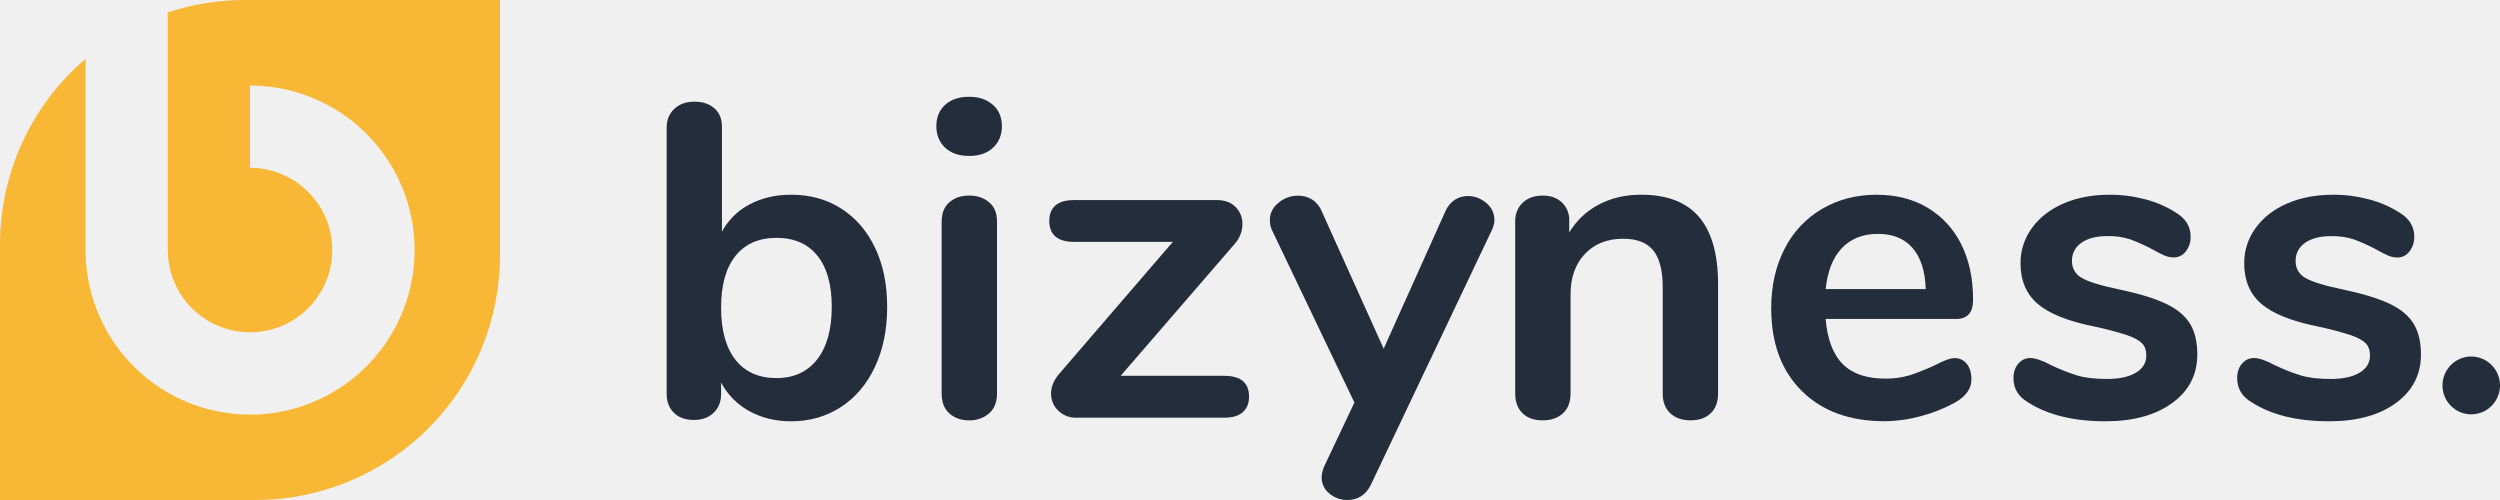
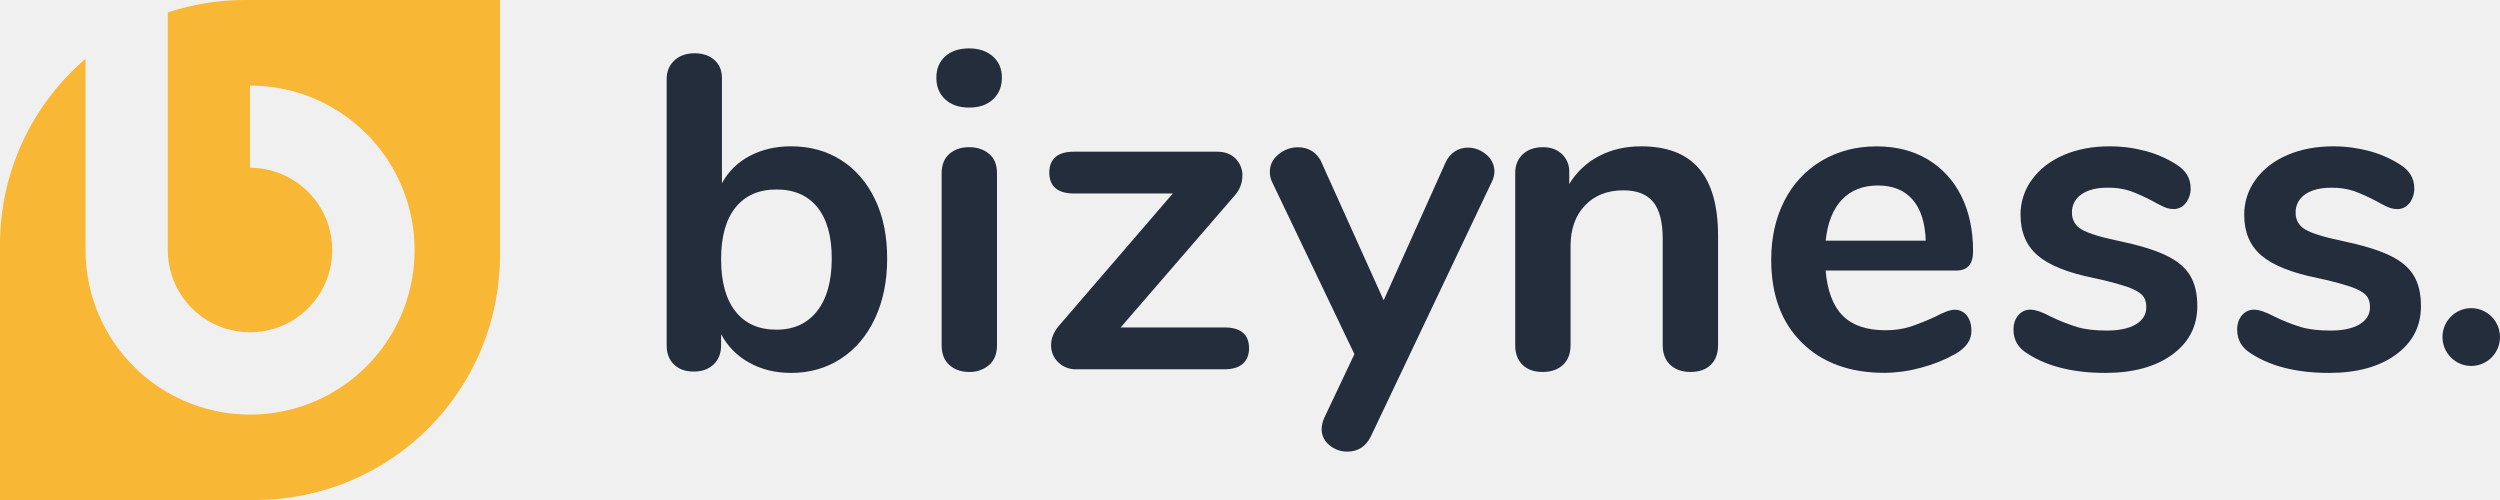
<svg xmlns="http://www.w3.org/2000/svg" width="120" height="24" viewBox="0 0 120 24" fill="none">
  <g clip-path="url(#clip0_28901_129114)">
    <path d="M11.743 8.83788e-08C10.489 -0 9.244 0.201 8.054 0.595V11.999C8.053 12.399 8.113 12.797 8.231 13.179C8.482 13.982 8.982 14.685 9.66 15.184C10.338 15.682 11.158 15.951 12 15.95C12.398 15.951 12.794 15.891 13.174 15.774C13.54 15.66 13.887 15.493 14.205 15.278C14.84 14.849 15.337 14.245 15.637 13.54C15.842 13.054 15.947 12.532 15.946 12.005C15.947 11.605 15.887 11.207 15.769 10.825C15.655 10.46 15.488 10.112 15.273 9.795C14.844 9.16 14.24 8.662 13.534 8.363C13.049 8.158 12.527 8.052 12 8.054V4.107C13.562 4.106 15.089 4.569 16.389 5.436C17.688 6.304 18.7 7.537 19.299 8.98C19.896 10.423 20.053 12.011 19.749 13.543C19.444 15.075 18.692 16.483 17.587 17.587C16.483 18.692 15.075 19.444 13.543 19.749C12.011 20.053 10.423 19.897 8.979 19.299C7.536 18.701 6.303 17.688 5.435 16.389C4.568 15.09 4.105 13.563 4.106 12.001V2.822C2.817 3.924 1.782 5.292 1.073 6.832C0.364 8.372 -0.002 10.047 6.84734e-06 11.743V24H12.258C13.8 24 15.327 23.696 16.752 23.106C18.176 22.516 19.471 21.651 20.561 20.561C21.651 19.47 22.516 18.176 23.107 16.751C23.697 15.326 24 13.799 24 12.257V8.83788e-08H11.743Z" fill="#F8B836" />
-     <path d="M40.373 10.008C41.068 10.45 41.61 11.076 42 11.888C42.39 12.7 42.584 13.648 42.584 14.732C42.584 15.814 42.39 16.772 42 17.605C41.61 18.438 41.065 19.082 40.363 19.539C39.661 19.994 38.864 20.222 37.972 20.222C37.22 20.222 36.551 20.058 35.963 19.731C35.389 19.418 34.92 18.942 34.613 18.363V18.898C34.613 19.281 34.493 19.587 34.252 19.816C34.011 20.046 33.692 20.16 33.295 20.158C32.898 20.158 32.583 20.044 32.349 19.816C32.115 19.589 31.999 19.281 32 18.895V6.119C32 5.749 32.124 5.45 32.372 5.222C32.619 4.993 32.94 4.88 33.334 4.88C33.731 4.88 34.05 4.986 34.291 5.199C34.532 5.412 34.653 5.704 34.653 6.075V11.119C34.957 10.556 35.424 10.098 35.992 9.805C36.572 9.499 37.231 9.346 37.969 9.346C38.877 9.345 39.679 9.566 40.373 10.008ZM39.225 17.249C39.691 16.651 39.924 15.811 39.924 14.729C39.924 13.66 39.694 12.841 39.233 12.272C38.772 11.702 38.119 11.417 37.273 11.417C36.423 11.417 35.766 11.706 35.304 12.283C34.841 12.859 34.611 13.689 34.613 14.772C34.613 15.854 34.843 16.687 35.304 17.272C35.764 17.856 36.421 18.148 37.273 18.148C38.107 18.147 38.758 17.848 39.225 17.249Z" fill="#232D3B" />
-     <path d="M45.37 7.092C45.086 6.828 44.945 6.483 44.945 6.055C44.945 5.628 45.086 5.286 45.37 5.028C45.653 4.773 46.036 4.645 46.518 4.645C46.984 4.645 47.363 4.773 47.655 5.028C47.947 5.284 48.092 5.626 48.091 6.054C48.091 6.48 47.949 6.825 47.666 7.09C47.382 7.355 47 7.487 46.518 7.485C46.036 7.486 45.653 7.355 45.37 7.092ZM45.572 19.845C45.323 19.624 45.199 19.307 45.199 18.895V10.646C45.199 10.233 45.324 9.92 45.572 9.707C45.82 9.493 46.135 9.386 46.518 9.387C46.899 9.387 47.218 9.494 47.474 9.707C47.731 9.919 47.858 10.233 47.856 10.646V18.895C47.856 19.307 47.729 19.624 47.474 19.845C47.207 20.07 46.866 20.188 46.518 20.177C46.135 20.177 45.82 20.066 45.572 19.845Z" fill="#232D3B" />
-     <path d="M59.954 19.044C59.954 19.357 59.855 19.603 59.656 19.781C59.458 19.96 59.161 20.049 58.767 20.048H51.663C51.502 20.054 51.342 20.027 51.192 19.968C51.042 19.909 50.905 19.82 50.791 19.707C50.682 19.602 50.596 19.476 50.537 19.336C50.479 19.196 50.45 19.046 50.451 18.895C50.451 18.567 50.578 18.254 50.832 17.955L56.296 11.61H51.556C51.16 11.61 50.862 11.524 50.663 11.354C50.465 11.184 50.365 10.935 50.366 10.607C50.366 10.279 50.465 10.03 50.663 9.859C50.861 9.688 51.159 9.603 51.556 9.604H58.423C58.791 9.604 59.086 9.714 59.306 9.934C59.413 10.041 59.498 10.169 59.555 10.31C59.612 10.451 59.64 10.603 59.636 10.755C59.634 11.102 59.506 11.437 59.275 11.695L53.791 18.04H58.767C59.558 18.04 59.954 18.375 59.954 19.044Z" fill="#232D3B" />
-     <path d="M69.829 9.591C70.016 9.471 70.234 9.408 70.456 9.409C70.78 9.408 71.094 9.526 71.338 9.74C71.462 9.838 71.562 9.963 71.63 10.105C71.699 10.248 71.733 10.404 71.732 10.563C71.728 10.734 71.684 10.902 71.605 11.054L65.799 23.274C65.558 23.758 65.182 24 64.672 24C64.357 24.004 64.052 23.894 63.811 23.69C63.693 23.598 63.598 23.48 63.534 23.344C63.469 23.209 63.437 23.061 63.439 22.911C63.445 22.726 63.488 22.544 63.566 22.376L65.012 19.322L61.059 11.054C60.986 10.901 60.949 10.733 60.953 10.563C60.953 10.235 61.091 9.959 61.368 9.733C61.632 9.509 61.968 9.388 62.314 9.391C62.546 9.389 62.774 9.452 62.972 9.572C63.183 9.707 63.346 9.904 63.44 10.136L66.416 16.737L69.372 10.157C69.464 9.926 69.624 9.729 69.829 9.591Z" fill="#232D3B" />
-     <path d="M81.553 10.413C82.162 11.126 82.466 12.201 82.467 13.639V18.895C82.467 19.294 82.35 19.607 82.116 19.834C81.882 20.061 81.56 20.175 81.149 20.176C80.737 20.176 80.411 20.062 80.171 19.834C79.93 19.606 79.81 19.293 79.81 18.895V13.787C79.81 12.976 79.657 12.385 79.352 12.014C79.047 11.644 78.569 11.459 77.917 11.459C77.152 11.459 76.539 11.701 76.079 12.185C75.618 12.669 75.387 13.317 75.387 14.129V18.895C75.387 19.294 75.267 19.607 75.026 19.834C74.785 20.061 74.459 20.175 74.048 20.176C73.637 20.176 73.314 20.062 73.081 19.834C72.847 19.606 72.73 19.293 72.73 18.895V10.627C72.73 10.257 72.85 9.958 73.091 9.729C73.332 9.501 73.658 9.387 74.069 9.388C74.438 9.388 74.739 9.498 74.973 9.719C75.089 9.829 75.18 9.964 75.241 10.113C75.301 10.261 75.33 10.422 75.324 10.582V11.157C75.666 10.587 76.159 10.123 76.748 9.816C77.343 9.503 78.016 9.347 78.768 9.346C80.015 9.345 80.944 9.701 81.553 10.413Z" fill="#232D3B" />
-     <path d="M94.405 17.463C94.554 17.648 94.628 17.898 94.628 18.211C94.628 18.653 94.366 19.023 93.841 19.322C93.325 19.606 92.775 19.825 92.204 19.974C91.636 20.131 91.05 20.214 90.461 20.219C88.789 20.219 87.464 19.735 86.486 18.766C85.508 17.798 85.019 16.474 85.018 14.796C85.018 13.728 85.23 12.781 85.653 11.954C86.056 11.153 86.679 10.486 87.45 10.032C88.222 9.576 89.097 9.348 90.075 9.348C91.01 9.348 91.825 9.555 92.52 9.968C93.216 10.383 93.777 10.991 94.136 11.719C94.517 12.475 94.708 13.365 94.708 14.39C94.708 15.003 94.439 15.309 93.9 15.309H87.629C87.713 16.291 87.989 17.015 88.455 17.479C88.921 17.944 89.601 18.175 90.495 18.173C90.902 18.18 91.308 18.122 91.697 18.002C92.098 17.867 92.492 17.71 92.876 17.532C93.3 17.305 93.612 17.191 93.812 17.191C93.925 17.186 94.038 17.208 94.141 17.255C94.244 17.303 94.335 17.374 94.405 17.463ZM88.409 11.909C87.977 12.366 87.719 13.021 87.634 13.875H92.436C92.406 13.007 92.195 12.348 91.8 11.899C91.406 11.45 90.853 11.226 90.141 11.226C89.419 11.226 88.842 11.454 88.409 11.909Z" fill="#232D3B" />
-     <path d="M97.327 19.3C96.873 19.03 96.646 18.645 96.647 18.147C96.647 17.862 96.725 17.631 96.881 17.452C96.95 17.368 97.038 17.3 97.137 17.254C97.236 17.208 97.344 17.184 97.453 17.186C97.694 17.186 98.027 17.299 98.452 17.527C98.854 17.721 99.27 17.885 99.696 18.019C100.072 18.133 100.55 18.19 101.131 18.19C101.724 18.19 102.188 18.09 102.523 17.89C102.858 17.691 103.025 17.413 103.023 17.057C103.023 16.815 102.956 16.624 102.821 16.483C102.686 16.341 102.445 16.209 102.098 16.087C101.578 15.92 101.049 15.781 100.514 15.671C99.252 15.415 98.349 15.052 97.804 14.581C97.259 14.11 96.986 13.462 96.985 12.637C96.98 12.025 97.174 11.429 97.538 10.939C97.906 10.433 98.413 10.041 99.058 9.763C99.703 9.485 100.436 9.347 101.258 9.347C101.84 9.344 102.419 9.419 102.982 9.569C103.508 9.707 104.01 9.927 104.47 10.221C104.923 10.506 105.15 10.883 105.15 11.353C105.159 11.612 105.076 11.865 104.916 12.069C104.85 12.158 104.764 12.231 104.664 12.281C104.565 12.331 104.456 12.357 104.345 12.357C104.187 12.357 104.031 12.324 103.887 12.261C103.694 12.175 103.506 12.079 103.324 11.973C102.98 11.789 102.625 11.629 102.261 11.492C101.904 11.376 101.53 11.322 101.155 11.332C100.63 11.332 100.216 11.438 99.911 11.651C99.767 11.746 99.649 11.876 99.569 12.029C99.489 12.182 99.45 12.354 99.454 12.527C99.449 12.693 99.49 12.856 99.573 13C99.656 13.143 99.776 13.261 99.922 13.338C100.234 13.524 100.836 13.71 101.729 13.894C102.678 14.094 103.423 14.322 103.961 14.578C104.5 14.833 104.886 15.154 105.12 15.539C105.354 15.922 105.471 16.413 105.471 17.013C105.471 17.981 105.07 18.758 104.27 19.342C103.469 19.926 102.402 20.22 101.069 20.222C99.524 20.222 98.277 19.915 97.327 19.3Z" fill="#232D3B" />
-     <path d="M108.065 19.3C107.611 19.03 107.384 18.645 107.384 18.147C107.384 17.862 107.462 17.631 107.618 17.452C107.688 17.368 107.775 17.3 107.874 17.254C107.973 17.208 108.081 17.185 108.19 17.185C108.43 17.185 108.763 17.299 109.189 17.527C109.591 17.721 110.007 17.885 110.432 18.019C110.808 18.133 111.286 18.19 111.868 18.19C112.463 18.19 112.927 18.09 113.26 17.89C113.594 17.691 113.76 17.413 113.76 17.057C113.76 16.815 113.692 16.624 113.558 16.483C113.423 16.341 113.182 16.209 112.835 16.087C112.314 15.92 111.786 15.781 111.251 15.671C109.989 15.415 109.086 15.052 108.54 14.581C107.995 14.11 107.722 13.462 107.722 12.637C107.717 12.025 107.911 11.429 108.275 10.939C108.642 10.433 109.149 10.041 109.795 9.763C110.44 9.485 111.174 9.347 111.995 9.347C112.576 9.345 113.155 9.421 113.717 9.571C114.244 9.709 114.746 9.929 115.206 10.223C115.658 10.508 115.885 10.885 115.885 11.355C115.894 11.614 115.811 11.867 115.652 12.07C115.585 12.16 115.499 12.233 115.4 12.283C115.3 12.333 115.191 12.359 115.08 12.359C114.922 12.359 114.767 12.326 114.622 12.263C114.43 12.177 114.242 12.081 114.059 11.975C113.716 11.791 113.361 11.631 112.996 11.494C112.639 11.378 112.265 11.324 111.89 11.334C111.367 11.334 110.952 11.44 110.647 11.653C110.503 11.747 110.385 11.878 110.305 12.031C110.225 12.184 110.185 12.356 110.19 12.529C110.184 12.695 110.226 12.858 110.308 13.002C110.391 13.145 110.512 13.262 110.658 13.34C110.969 13.526 111.572 13.711 112.465 13.896C113.414 14.096 114.158 14.324 114.697 14.579C115.236 14.835 115.623 15.156 115.855 15.541C116.089 15.924 116.206 16.415 116.206 17.015C116.206 17.983 115.806 18.76 115.005 19.344C114.205 19.928 113.138 20.221 111.805 20.222C110.26 20.222 109.014 19.915 108.065 19.3Z" fill="#232D3B" />
-     <path d="M118.619 19.888C119.382 19.888 120 19.267 120 18.501C120 17.735 119.382 17.113 118.619 17.113C117.857 17.113 117.239 17.735 117.239 18.501C117.239 19.267 117.857 19.888 118.619 19.888Z" fill="#232D3B" />
+     <path d="M40.373 7.685C41.068 8.127 41.61 8.754 42 9.565C42.39 10.377 42.584 11.325 42.584 12.409C42.584 13.492 42.39 14.449 42 15.282C41.61 16.115 41.065 16.76 40.363 17.216C39.661 17.672 38.864 17.9 37.972 17.9C37.22 17.9 36.551 17.736 35.963 17.408C35.389 17.096 34.92 16.62 34.613 16.041V16.575C34.613 16.958 34.493 17.264 34.252 17.494C34.011 17.723 33.692 17.837 33.295 17.835C32.898 17.835 32.583 17.721 32.349 17.494C32.115 17.266 31.999 16.959 32 16.572V3.797C32 3.426 32.124 3.127 32.372 2.899C32.619 2.671 32.94 2.557 33.334 2.557C33.731 2.557 34.05 2.664 34.291 2.877C34.532 3.089 34.653 3.381 34.653 3.753V8.796C34.957 8.233 35.424 7.775 35.992 7.482C36.572 7.176 37.231 7.023 37.969 7.023C38.877 7.023 39.679 7.243 40.373 7.685ZM39.225 14.927C39.691 14.328 39.924 13.488 39.924 12.406C39.924 11.338 39.694 10.518 39.233 9.949C38.772 9.38 38.119 9.095 37.273 9.095C36.423 9.095 35.766 9.383 35.304 9.96C34.841 10.537 34.611 11.367 34.613 12.45C34.613 13.532 34.843 14.365 35.304 14.949C35.764 15.533 36.421 15.825 37.273 15.825C38.107 15.825 38.758 15.525 39.225 14.927Z" fill="#232D3B" />
+     <path d="M45.37 4.769C45.086 4.506 44.945 4.16 44.945 3.733C44.945 3.306 45.086 2.963 45.37 2.706C45.653 2.45 46.036 2.323 46.518 2.323C46.984 2.323 47.363 2.45 47.655 2.706C47.947 2.961 48.092 3.303 48.091 3.732C48.091 4.157 47.949 4.503 47.666 4.768C47.382 5.033 47 5.165 46.518 5.163C46.036 5.164 45.653 5.032 45.37 4.769ZM45.572 17.523C45.323 17.302 45.199 16.985 45.199 16.572V8.324C45.199 7.911 45.324 7.598 45.572 7.384C45.82 7.17 46.135 7.064 46.518 7.065C46.899 7.065 47.218 7.171 47.474 7.384C47.731 7.597 47.858 7.91 47.856 8.324V16.572C47.856 16.985 47.729 17.302 47.474 17.523C47.207 17.747 46.866 17.865 46.518 17.854C46.135 17.854 45.82 17.743 45.572 17.523Z" fill="#232D3B" />
+     <path d="M59.954 16.721C59.954 17.035 59.855 17.28 59.656 17.459C59.458 17.637 59.161 17.726 58.767 17.726H51.663C51.502 17.731 51.342 17.704 51.192 17.645C51.042 17.587 50.905 17.498 50.791 17.384C50.682 17.279 50.596 17.153 50.537 17.013C50.479 16.874 50.45 16.724 50.451 16.572C50.451 16.245 50.578 15.931 50.832 15.632L56.296 9.287H51.556C51.16 9.287 50.862 9.202 50.663 9.032C50.465 8.861 50.365 8.612 50.366 8.284C50.366 7.957 50.465 7.708 50.663 7.537C50.861 7.365 51.159 7.28 51.556 7.281H58.423C58.791 7.281 59.086 7.391 59.306 7.612C59.413 7.719 59.498 7.847 59.555 7.988C59.612 8.129 59.64 8.28 59.636 8.432C59.634 8.78 59.506 9.114 59.275 9.373L53.791 15.717H58.767C59.558 15.717 59.954 16.052 59.954 16.721Z" fill="#232D3B" />
+     <path d="M69.829 7.268C70.016 7.148 70.234 7.085 70.456 7.086C70.78 7.086 71.094 7.204 71.338 7.418C71.462 7.515 71.562 7.64 71.63 7.783C71.699 7.925 71.733 8.082 71.732 8.24C71.728 8.412 71.684 8.58 71.605 8.732L65.799 20.951C65.558 21.435 65.182 21.677 64.672 21.677C64.357 21.681 64.052 21.571 63.811 21.368C63.693 21.275 63.598 21.157 63.534 21.022C63.469 20.887 63.437 20.738 63.439 20.588C63.445 20.403 63.488 20.222 63.566 20.054L65.012 16.999L61.059 8.732C60.986 8.578 60.949 8.41 60.953 8.24C60.953 7.913 61.091 7.636 61.368 7.41C61.632 7.187 61.968 7.066 62.314 7.069C62.546 7.066 62.774 7.129 62.972 7.25C63.183 7.384 63.346 7.581 63.44 7.813L66.416 14.414L69.372 7.834C69.464 7.604 69.624 7.407 69.829 7.268Z" fill="#232D3B" />
+     <path d="M81.553 8.091C82.162 8.803 82.466 9.878 82.467 11.316V16.572C82.467 16.971 82.35 17.284 82.116 17.512C81.882 17.739 81.56 17.853 81.149 17.854C80.737 17.854 80.411 17.74 80.171 17.512C79.93 17.284 79.81 16.97 79.81 16.572V11.465C79.81 10.653 79.657 10.062 79.352 9.692C79.047 9.321 78.569 9.136 77.917 9.136C77.152 9.136 76.539 9.378 76.079 9.862C75.618 10.346 75.387 10.994 75.387 11.807V16.572C75.387 16.971 75.267 17.284 75.026 17.512C74.785 17.739 74.459 17.853 74.048 17.854C73.637 17.854 73.314 17.74 73.081 17.512C72.847 17.284 72.73 16.97 72.73 16.572V8.304C72.73 7.934 72.85 7.635 73.091 7.407C73.332 7.179 73.658 7.065 74.069 7.065C74.438 7.065 74.739 7.175 74.973 7.396C75.089 7.507 75.18 7.641 75.241 7.79C75.301 7.939 75.33 8.099 75.324 8.26V8.834C75.666 8.264 76.159 7.8 76.748 7.494C77.343 7.181 78.016 7.024 78.768 7.024C80.015 7.023 80.944 7.378 81.553 8.091Z" fill="#232D3B" />
+     <path d="M94.405 15.141C94.554 15.326 94.628 15.575 94.628 15.888C94.628 16.33 94.366 16.7 93.841 16.999C93.325 17.284 92.775 17.503 92.204 17.651C91.636 17.809 91.05 17.891 90.461 17.897C88.789 17.897 87.464 17.412 86.486 16.444C85.508 15.475 85.019 14.152 85.018 12.473C85.018 11.405 85.23 10.458 85.653 9.632C86.056 8.831 86.679 8.163 87.45 7.71C88.222 7.254 89.097 7.026 90.075 7.026C91.01 7.026 91.825 7.232 92.52 7.645C93.216 8.06 93.777 8.668 94.136 9.397C94.517 10.152 94.708 11.042 94.708 12.067C94.708 12.68 94.439 12.986 93.9 12.986H87.629C87.713 13.969 87.989 14.692 88.455 15.157C88.921 15.621 89.601 15.852 90.495 15.851C90.902 15.857 91.308 15.8 91.697 15.68C92.098 15.544 92.492 15.387 92.876 15.21C93.3 14.982 93.612 14.868 93.812 14.868C93.925 14.863 94.038 14.885 94.141 14.933C94.244 14.98 94.335 15.051 94.405 15.141ZM88.409 9.586C87.977 10.043 87.719 10.698 87.634 11.552H92.436C92.406 10.684 92.195 10.025 91.8 9.576C91.406 9.127 90.853 8.903 90.141 8.903C89.419 8.903 88.842 9.131 88.409 9.586Z" fill="#232D3B" />
+     <path d="M97.327 16.978C96.873 16.707 96.646 16.323 96.647 15.824C96.647 15.54 96.725 15.308 96.881 15.13C96.95 15.045 97.038 14.978 97.137 14.931C97.236 14.885 97.344 14.862 97.453 14.863C97.694 14.863 98.027 14.977 98.452 15.204C98.854 15.398 99.27 15.563 99.696 15.696C100.072 15.81 100.55 15.867 101.131 15.867C101.724 15.867 102.188 15.767 102.523 15.568C102.858 15.368 103.025 15.09 103.023 14.735C103.023 14.493 102.956 14.301 102.821 14.16C102.686 14.019 102.445 13.887 102.098 13.764C101.578 13.597 101.049 13.459 100.514 13.348C99.252 13.093 98.349 12.729 97.804 12.258C97.259 11.787 96.986 11.139 96.985 10.314C96.98 9.703 97.174 9.106 97.538 8.616C97.906 8.11 98.413 7.719 99.058 7.441C99.703 7.163 100.436 7.024 101.258 7.024C101.84 7.022 102.419 7.097 102.982 7.247C103.508 7.385 104.01 7.605 104.47 7.898C104.923 8.183 105.15 8.56 105.15 9.03C105.159 9.289 105.076 9.543 104.916 9.746C104.85 9.835 104.764 9.908 104.664 9.958C104.565 10.008 104.456 10.034 104.345 10.035C104.187 10.034 104.031 10.002 103.887 9.939C103.694 9.852 103.506 9.756 103.324 9.65C102.98 9.467 102.625 9.306 102.261 9.17C101.904 9.054 101.53 9 101.155 9.009C100.63 9.009 100.216 9.116 99.911 9.328C99.767 9.423 99.649 9.553 99.569 9.706C99.489 9.86 99.45 10.031 99.454 10.204C99.449 10.37 99.49 10.534 99.573 10.677C99.656 10.821 99.776 10.938 99.922 11.016C100.234 11.202 100.836 11.387 101.729 11.571C102.678 11.771 103.423 11.999 103.961 12.255C104.5 12.511 104.886 12.831 105.12 13.216C105.354 13.6 105.471 14.091 105.471 14.691C105.471 15.659 105.07 16.435 104.27 17.019C103.469 17.604 102.402 17.897 101.069 17.9C99.524 17.9 98.277 17.593 97.327 16.978Z" fill="#232D3B" />
+     <path d="M108.065 16.978C107.611 16.707 107.384 16.323 107.384 15.824C107.384 15.54 107.462 15.308 107.618 15.13C107.688 15.046 107.775 14.978 107.874 14.932C107.973 14.886 108.081 14.862 108.19 14.863C108.43 14.863 108.763 14.977 109.189 15.204C109.591 15.398 110.007 15.563 110.432 15.696C110.808 15.81 111.286 15.867 111.868 15.867C112.463 15.867 112.927 15.767 113.26 15.568C113.594 15.368 113.76 15.09 113.76 14.735C113.76 14.493 113.692 14.301 113.558 14.16C113.423 14.019 113.182 13.887 112.835 13.764C112.314 13.597 111.786 13.458 111.251 13.348C109.989 13.092 109.086 12.729 108.54 12.258C107.995 11.787 107.722 11.139 107.722 10.314C107.717 9.703 107.911 9.106 108.275 8.616C108.642 8.11 109.149 7.719 109.795 7.441C110.44 7.163 111.174 7.024 111.995 7.024C112.576 7.023 113.155 7.098 113.717 7.248C114.244 7.387 114.746 7.607 115.206 7.9C115.658 8.185 115.885 8.562 115.885 9.032C115.894 9.291 115.811 9.545 115.652 9.748C115.585 9.837 115.499 9.91 115.4 9.96C115.3 10.01 115.191 10.036 115.08 10.036C114.922 10.036 114.767 10.004 114.622 9.941C114.43 9.854 114.242 9.758 114.059 9.652C113.716 9.469 113.361 9.308 112.996 9.171C112.639 9.056 112.265 9.001 111.89 9.011C111.367 9.011 110.952 9.118 110.647 9.33C110.503 9.425 110.385 9.555 110.305 9.708C110.225 9.862 110.185 10.033 110.19 10.206C110.184 10.372 110.226 10.536 110.308 10.679C110.391 10.823 110.512 10.94 110.658 11.018C110.969 11.204 111.572 11.389 112.465 11.573C113.414 11.773 114.158 12.001 114.697 12.257C115.236 12.513 115.623 12.833 115.855 13.218C116.089 13.601 116.206 14.093 116.206 14.692C116.206 15.661 115.806 16.437 115.005 17.021C114.205 17.606 113.138 17.898 111.805 17.9C110.26 17.9 109.014 17.593 108.065 16.978Z" fill="#232D3B" />
+     <path d="M118.619 17.565C119.382 17.565 120 16.944 120 16.178C120 15.412 119.382 14.791 118.619 14.791C117.857 14.791 117.239 15.412 117.239 16.178C117.239 16.944 117.857 17.565 118.619 17.565Z" fill="#232D3B" />
  </g>
  <defs>
    <clipPath id="clip0_28901_129114">
      <rect width="120" height="24" fill="white" />
    </clipPath>
  </defs>
</svg>
